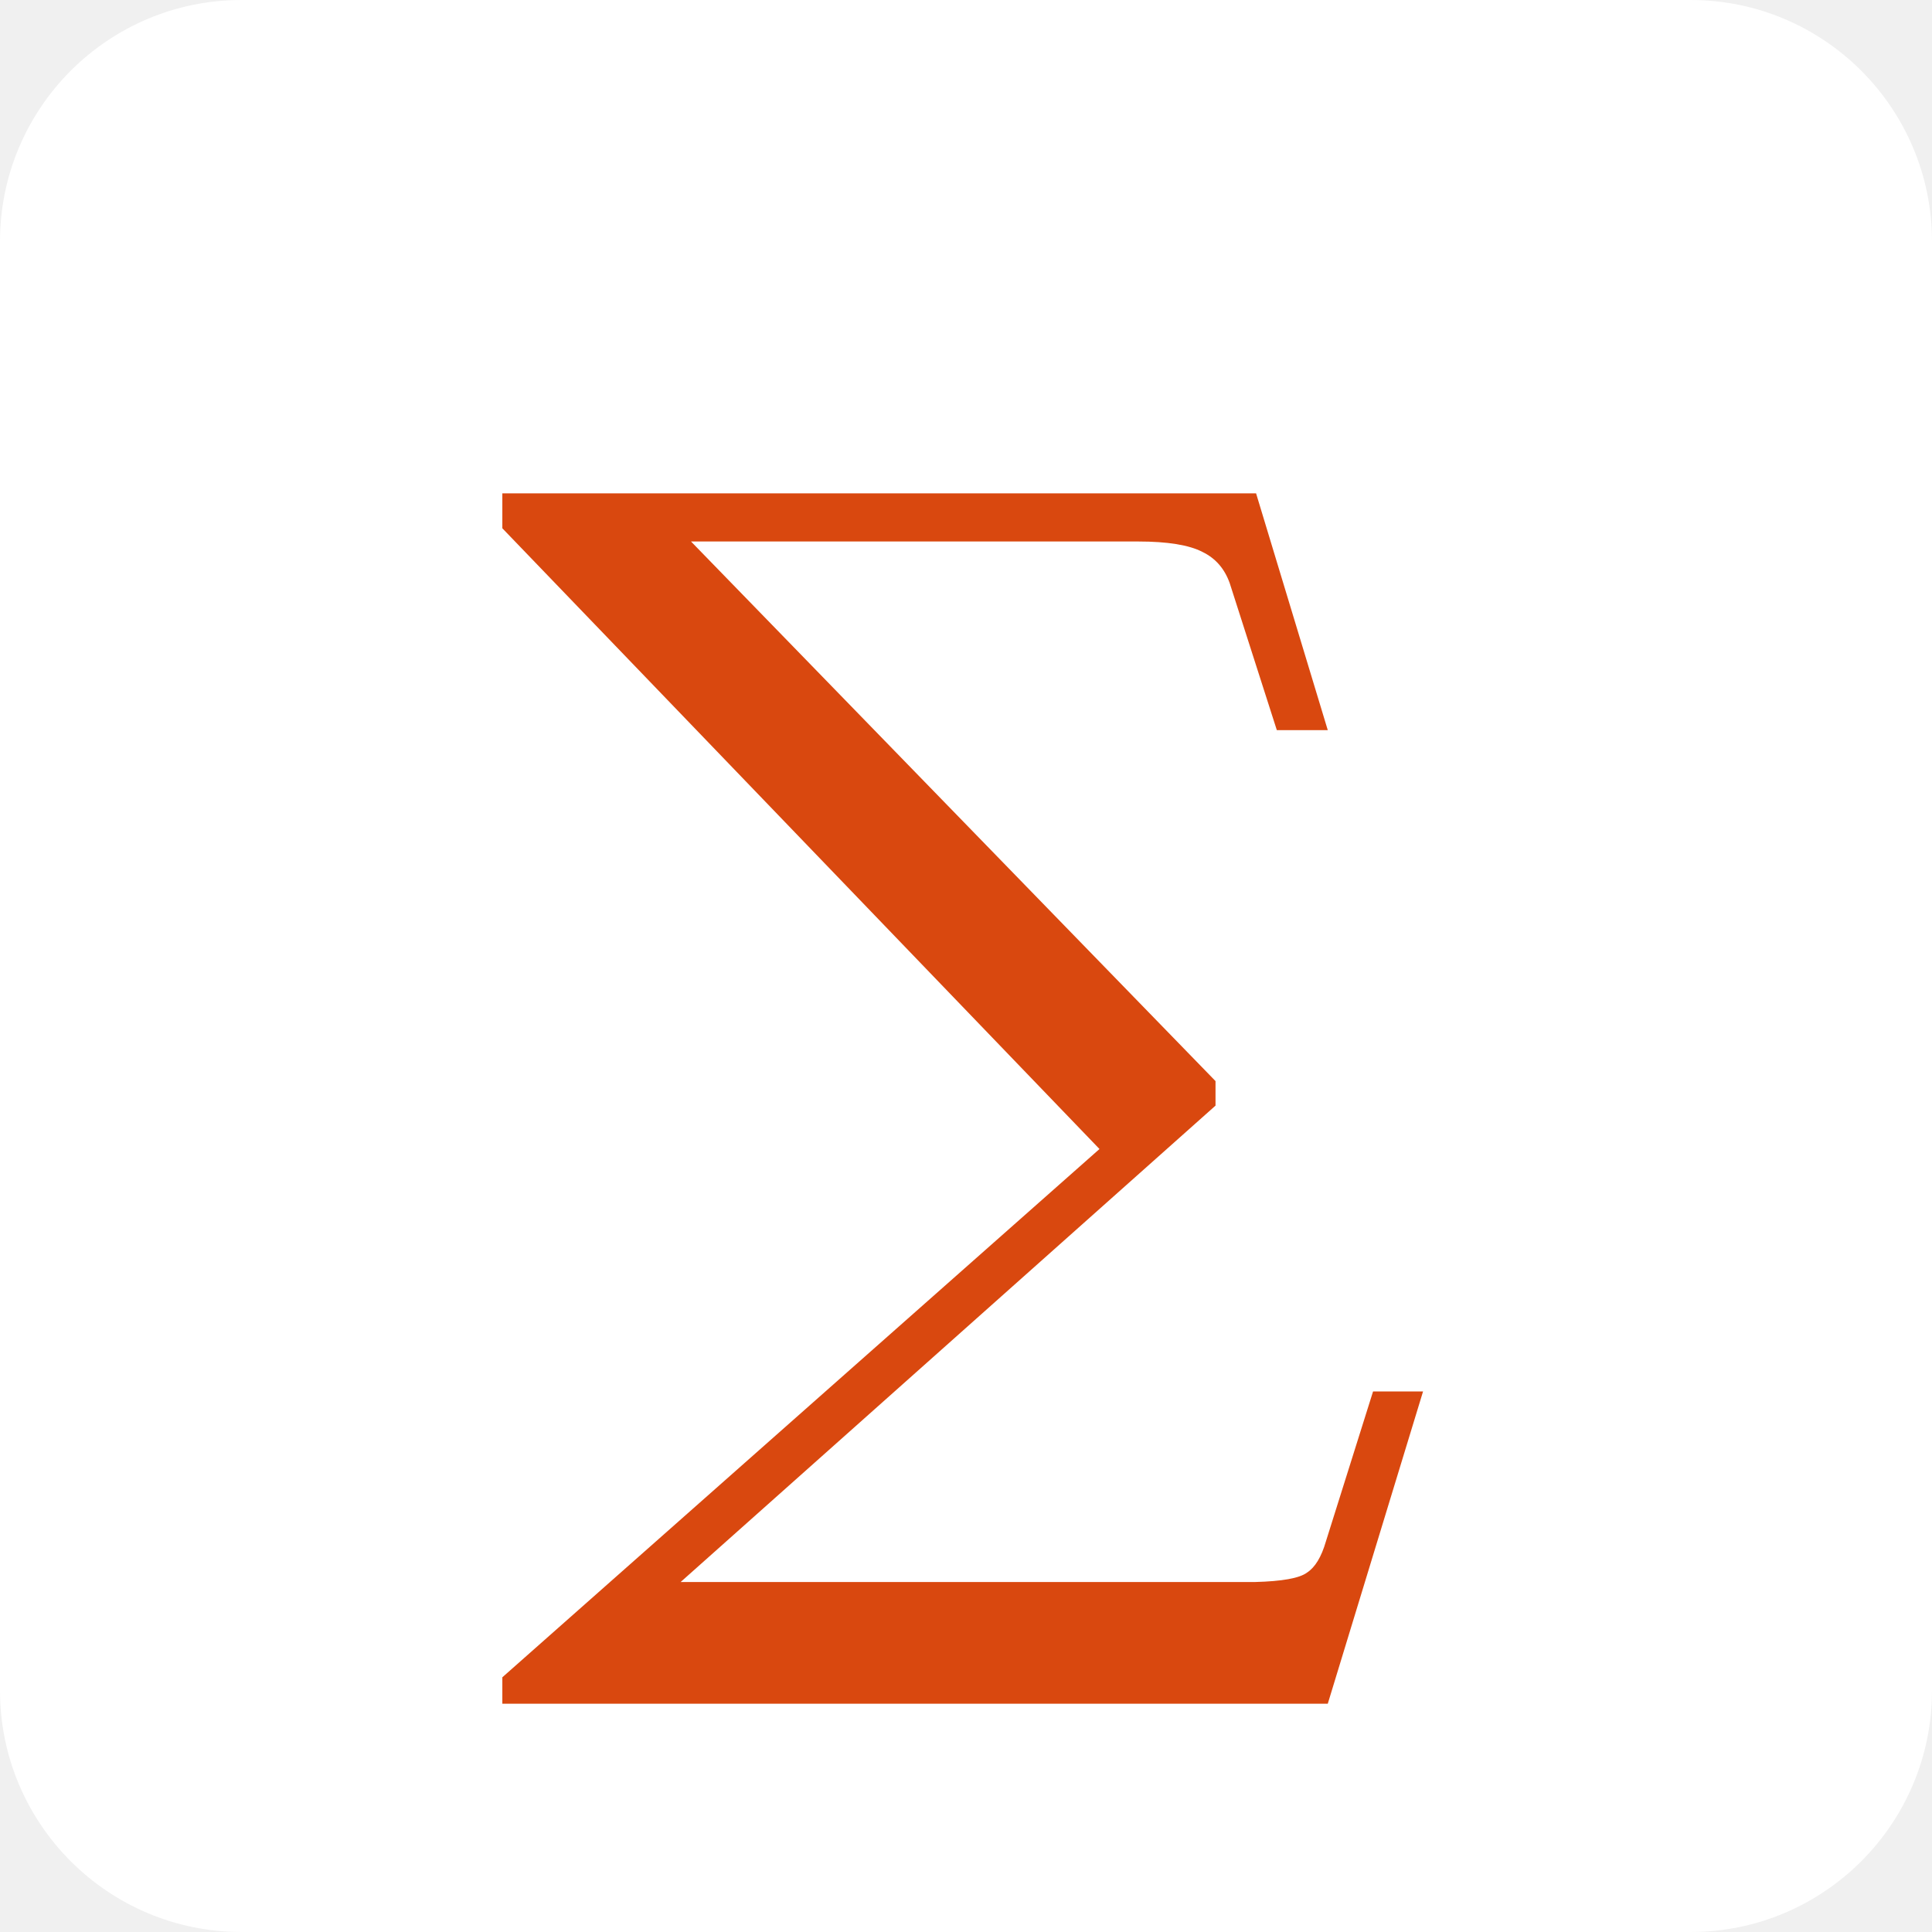
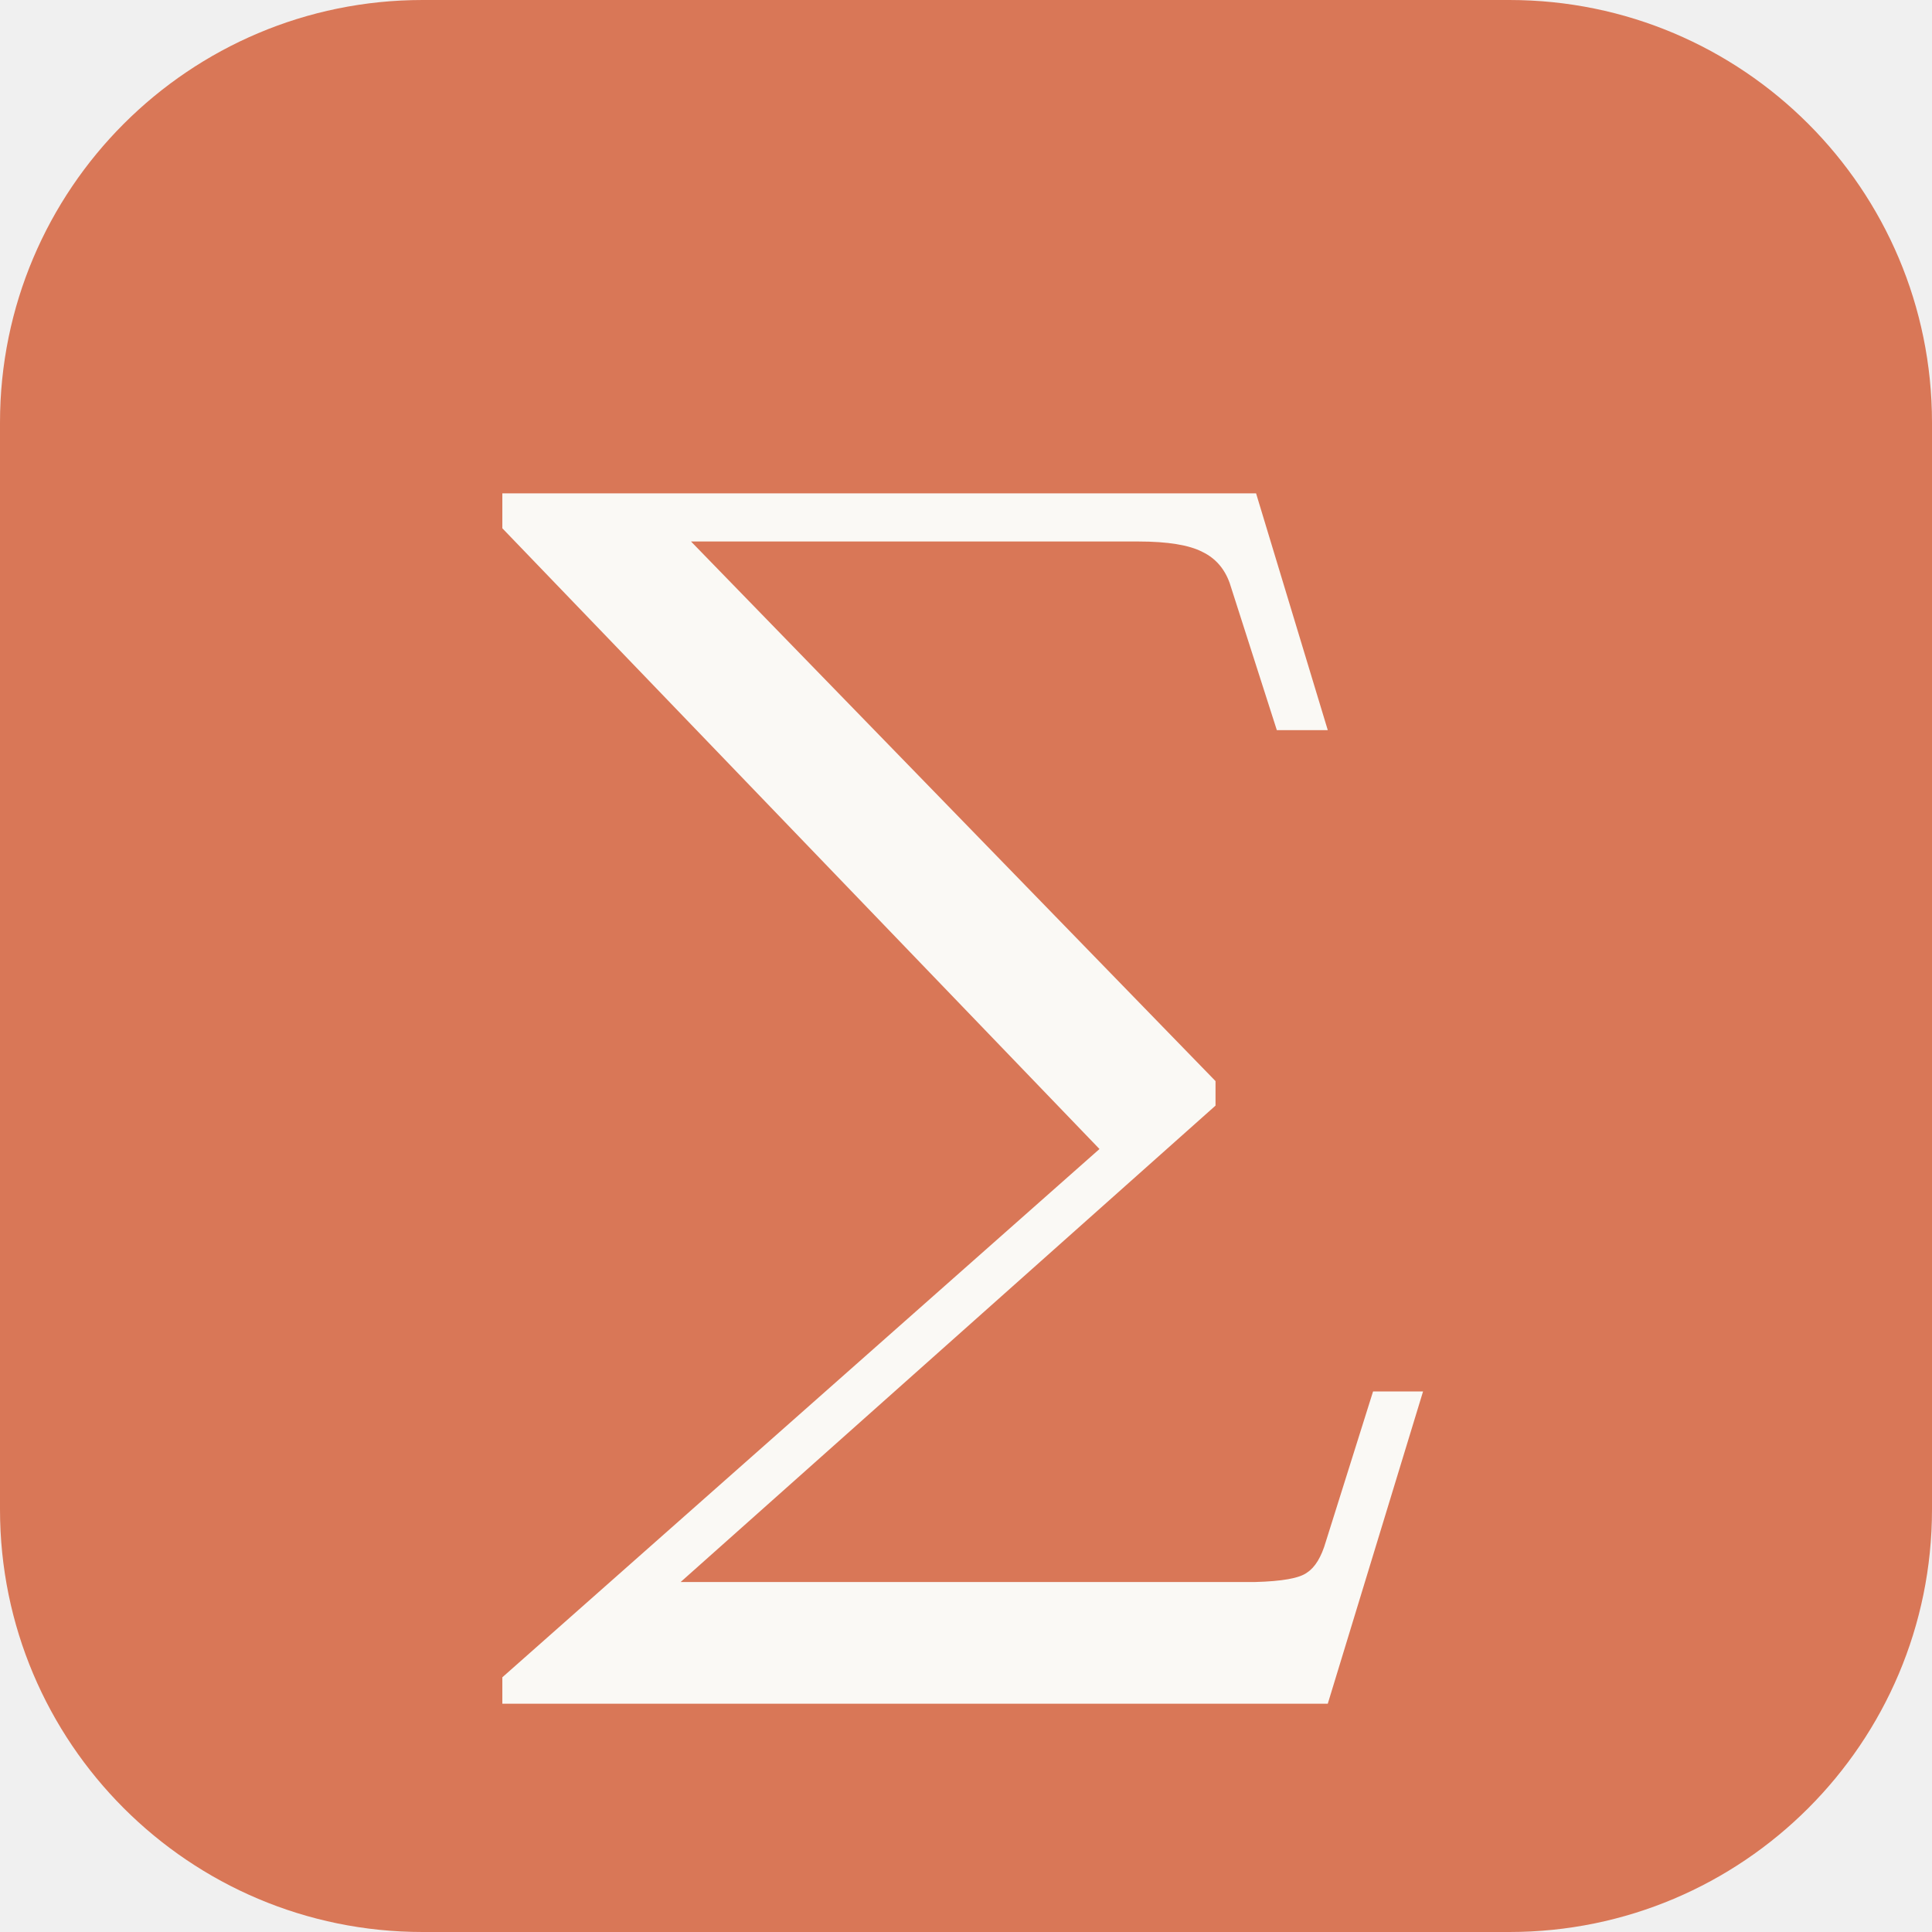
<svg xmlns="http://www.w3.org/2000/svg" viewBox="0 0 32 32">
-   <rect width="32" height="32" rx="4" fill="#fff" />
-   <text x="16" y="24" font-family="Georgia,serif" font-size="22" text-anchor="middle" fill="#d9480f">∑</text>
+   <style>
+     .mark { fill: #d97757; }
+     .ink { fill: #faf9f5; }
+     @media (prefers-color-scheme: dark) {
+       .mark { fill: #e5896b; }
+       .ink { fill: #1c1b19; }
+     }
+   </style>
+   <rect class="mark" width="32" height="32" rx="7" />
+   <text class="ink" x="16" y="24" font-family="Georgia,serif" font-size="22" text-anchor="middle">∑</text>
</svg>
